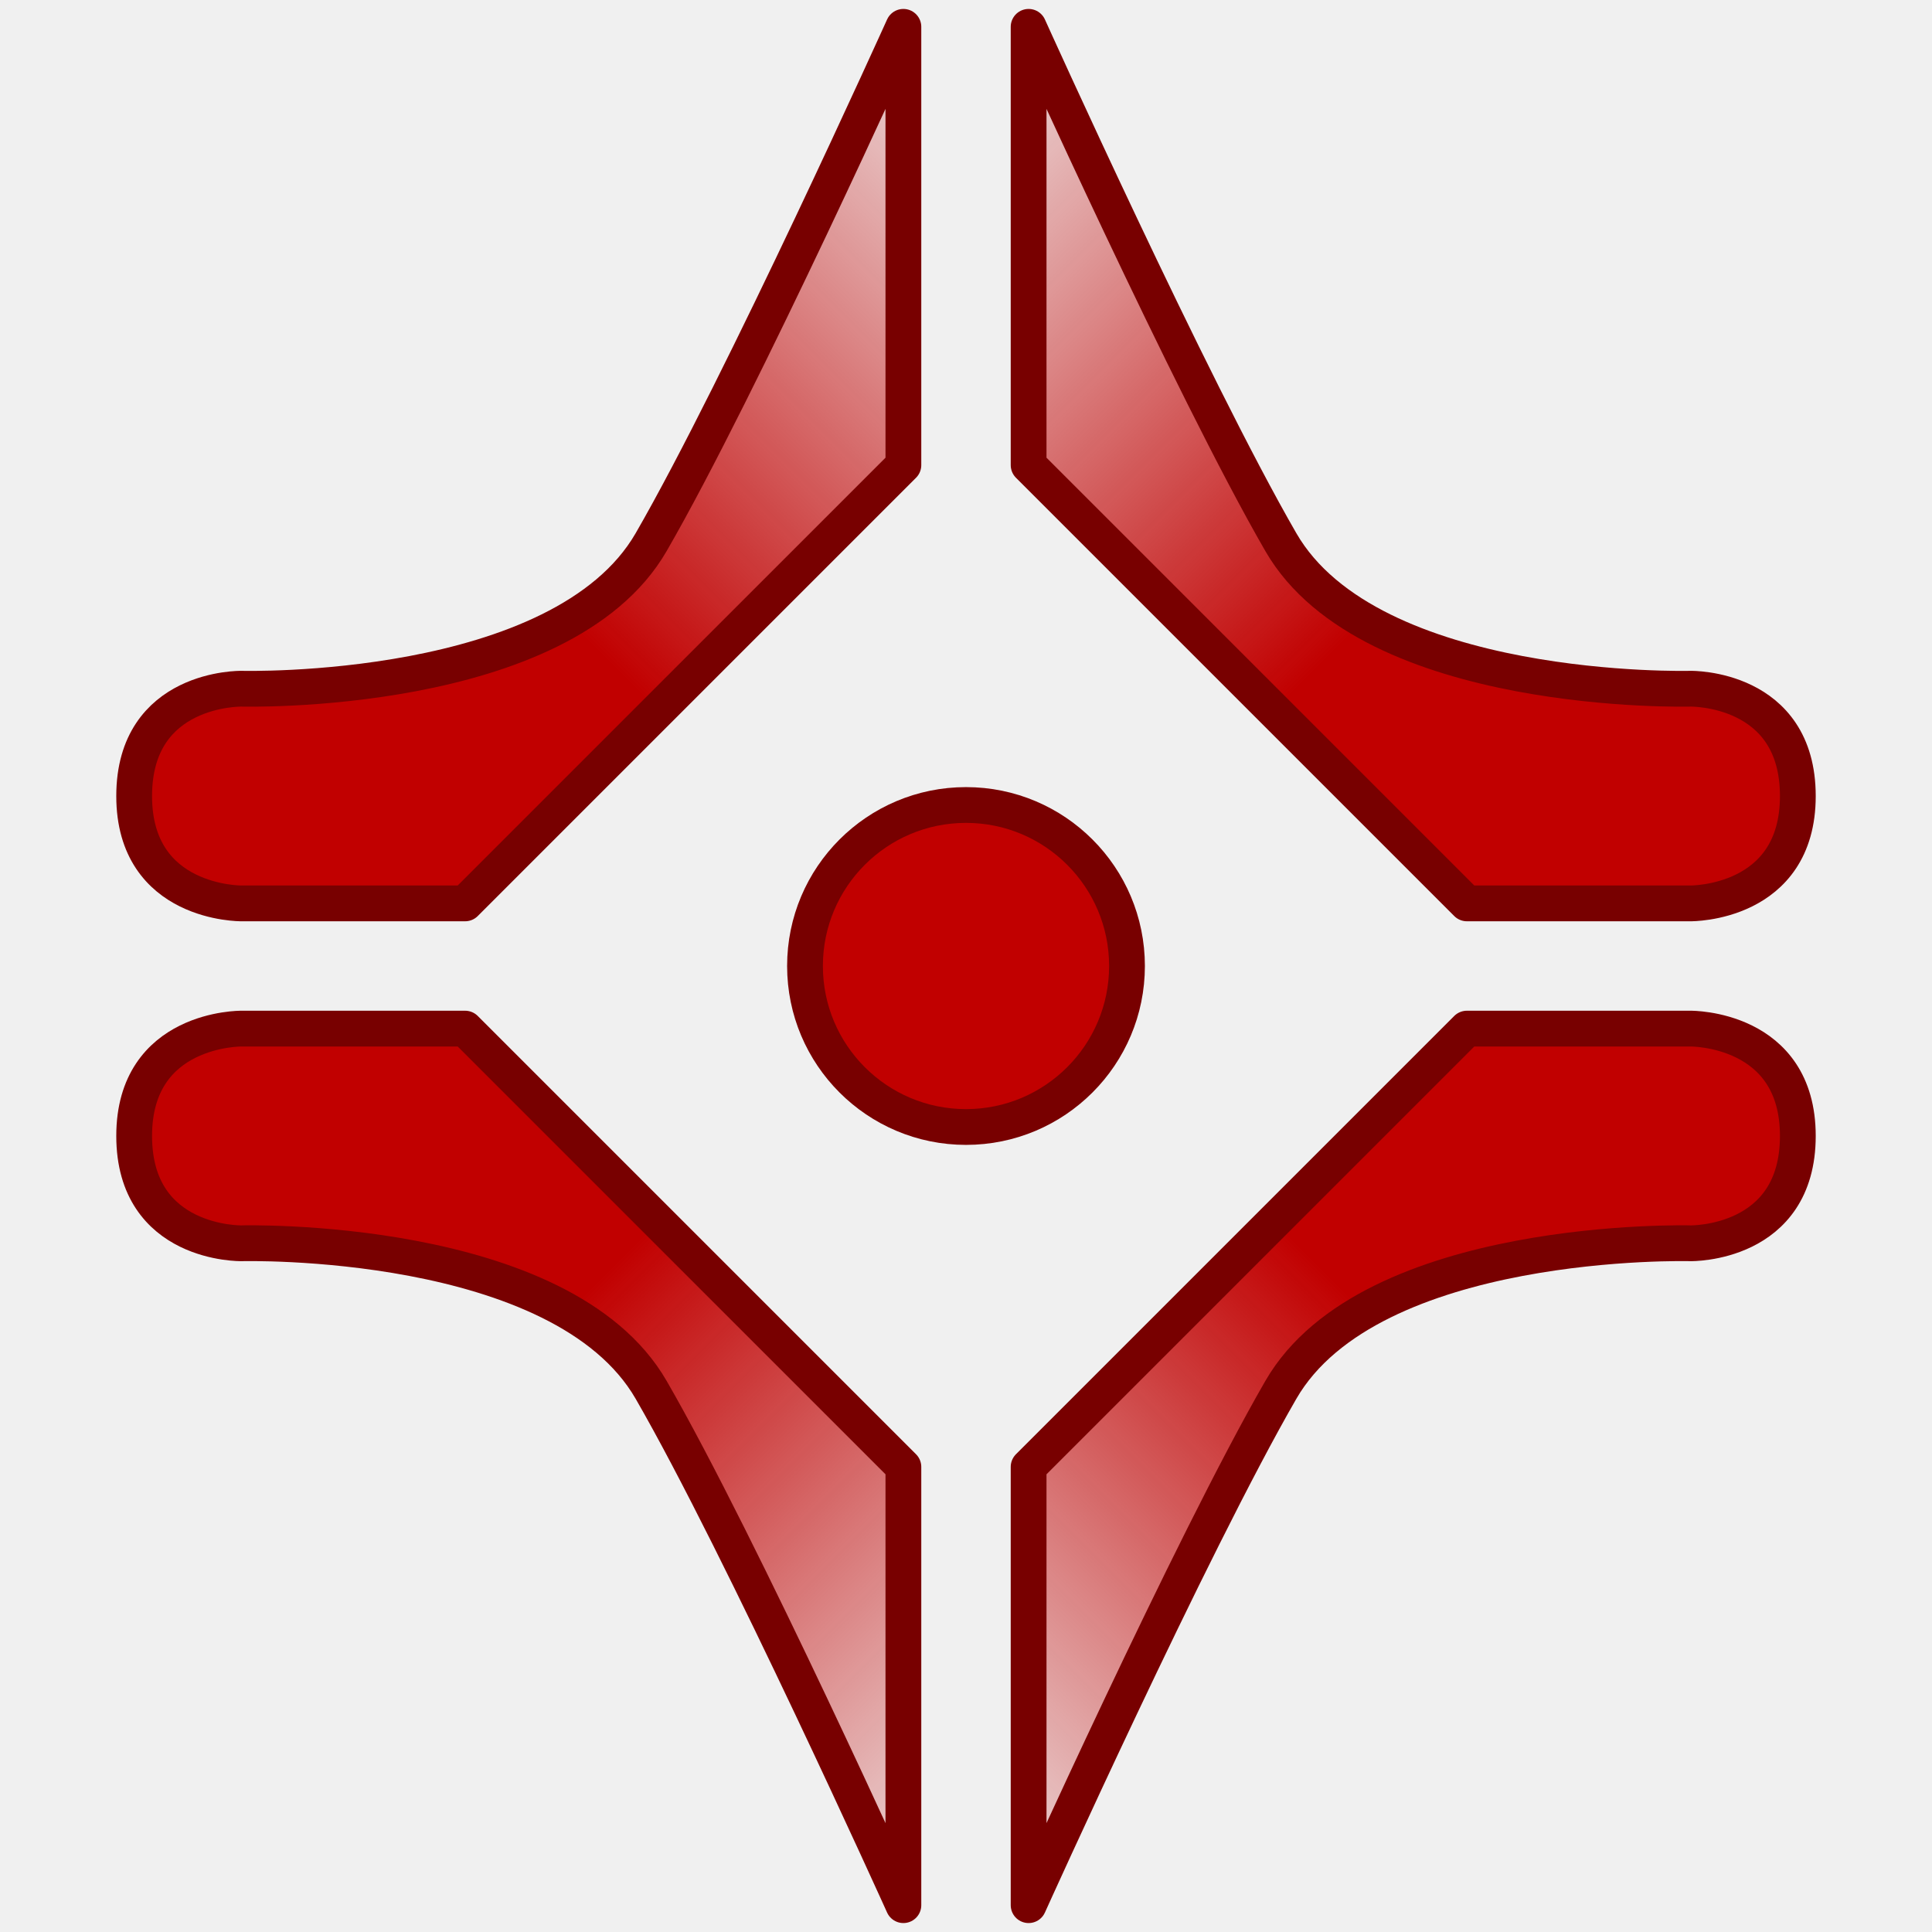
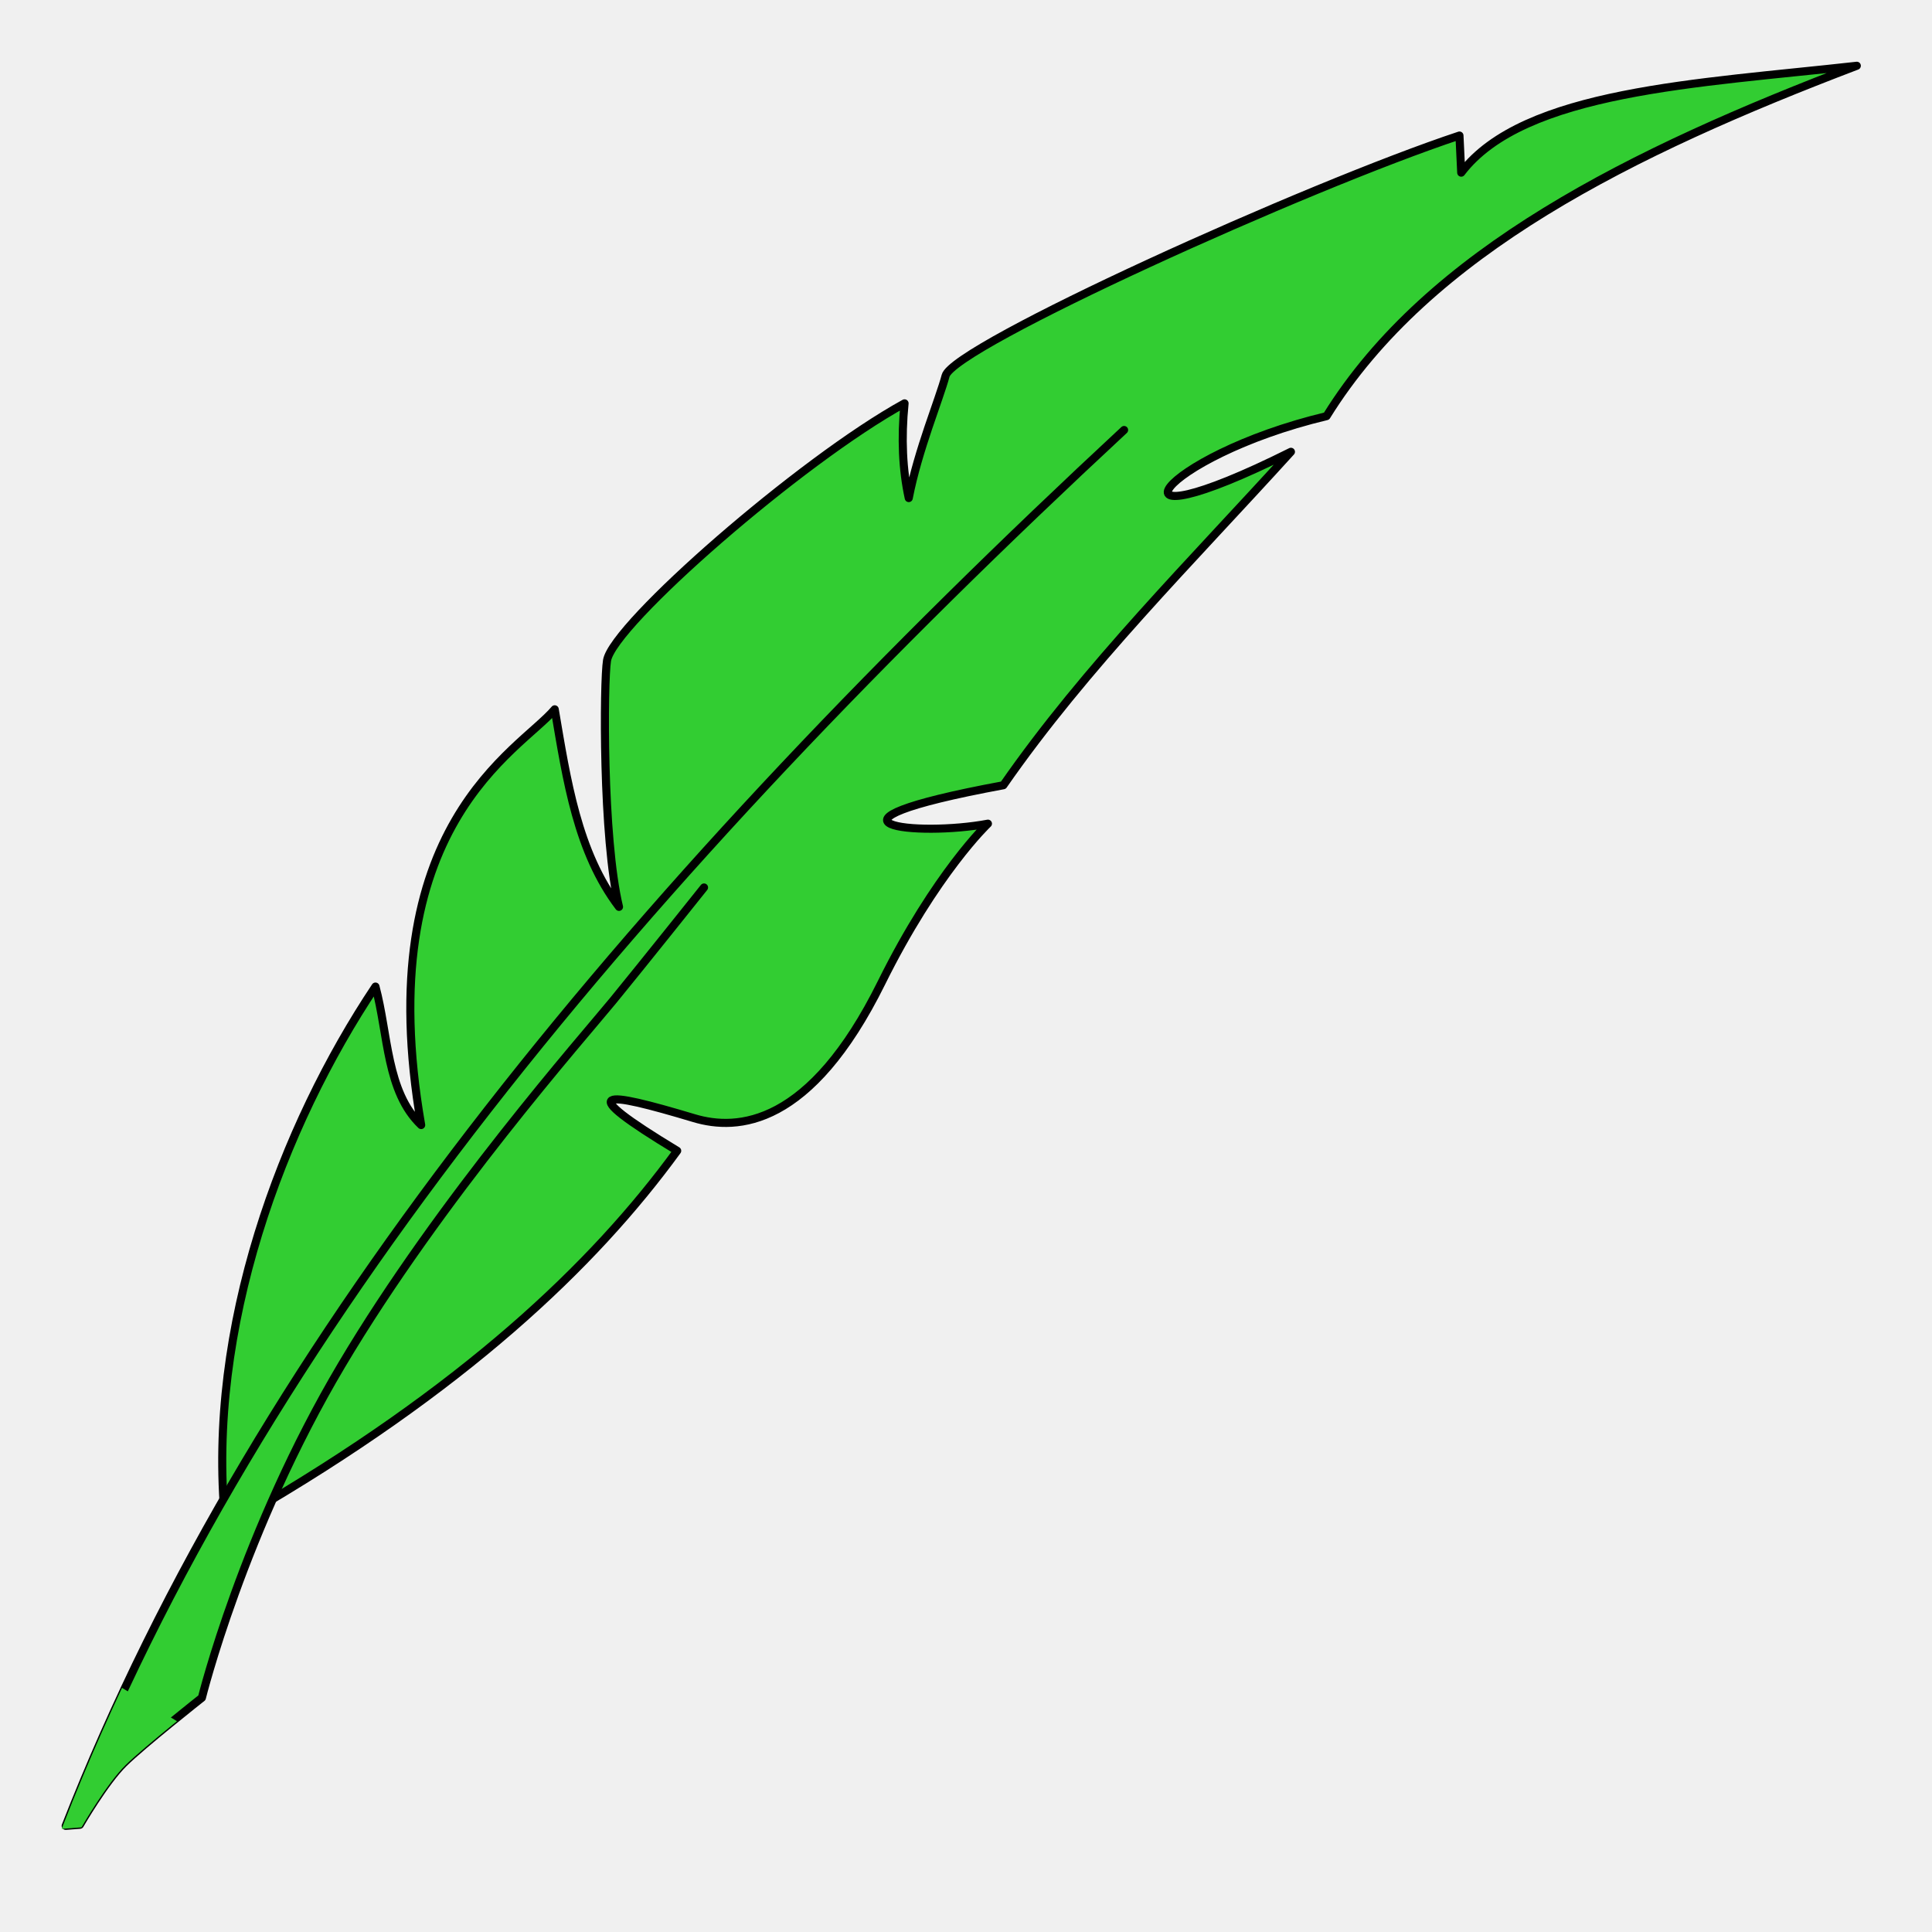
- <svg xmlns="http://www.w3.org/2000/svg" xmlns:xlink="http://www.w3.org/1999/xlink" width="1080" height="1080" id="svg2" version="1.0">
+ <svg xmlns="http://www.w3.org/2000/svg" width="1000" height="1000" viewBox="0 0 1000 1000" id="svg2" version="1.1">
  <defs id="defs4">
-     <linearGradient id="linearGradient4880">
-       <stop style="stop-color:#c10000;stop-opacity:1;" offset="0" id="stop4882" />
-       <stop id="stop4890" offset="0.423" style="stop-color:#c10000;stop-opacity:1;" />
-       <stop style="stop-color:#c10000;stop-opacity:0;" offset="1" id="stop4884" />
-     </linearGradient>
-     <linearGradient id="linearGradient3194">
-       <stop style="stop-color:#d20000;stop-opacity:1;" offset="0" id="stop3197" />
-       <stop id="stop3235" offset="0.8" style="stop-color:#d20000;stop-opacity:1;" />
-       <stop style="stop-color:#840000;stop-opacity:1;" offset="0.8" id="stop3239" />
-       <stop style="stop-color:#840000;stop-opacity:1;" offset="1" id="stop3199" />
-     </linearGradient>
-     <linearGradient id="linearGradient3192">
-       <stop id="stop3194" offset="0" style="stop-color:#ffffff;stop-opacity:1;" />
-       <stop id="stop3196" offset="1" style="stop-color:#840000;stop-opacity:1;" />
-     </linearGradient>
-     <linearGradient id="linearGradient3176">
-       <stop style="stop-color:#840000;stop-opacity:1;" offset="0" id="stop3178" />
-       <stop style="stop-color:#ffffff;stop-opacity:1;" offset="1" id="stop3180" />
-     </linearGradient>
-     <linearGradient xlink:href="#linearGradient4880" id="linearGradient4892" x1="45.409" y1="583.292" x2="542.036" y2="86.664" gradientUnits="userSpaceOnUse" gradientTransform="translate(19.59137,-68.29191)" />
-     <linearGradient xlink:href="#linearGradient4880" id="linearGradient4896" gradientUnits="userSpaceOnUse" gradientTransform="matrix(-1,0,0,1,1060.409,-68.2919)" x1="45.409" y1="583.292" x2="542.036" y2="86.664" />
-     <linearGradient xlink:href="#linearGradient4880" id="linearGradient4902" gradientUnits="userSpaceOnUse" gradientTransform="matrix(1,0,0,-1,19.59137,1148.292)" x1="45.409" y1="583.292" x2="542.036" y2="86.664" />
-     <linearGradient xlink:href="#linearGradient4880" id="linearGradient4904" gradientUnits="userSpaceOnUse" gradientTransform="matrix(-1,0,0,-1,1060.409,1148.292)" x1="45.409" y1="583.292" x2="542.036" y2="86.664" />
+     <mask id="mask2918">
+       <path d="m 58.75,323 c 52.744,-25.36 85.017,-51.532 106.5,-76.75 -23.162,-16.57 -16.357,-15.277 4.5,-7.25 9.813,3.777 26.75,4 45.75,-28 14.586,-24.566 27.5,-35 27.5,-35 -16.42,1.836 -45.033,-3.333 4.25,-8.625 21.19,-26.026 47.606,-48.568 72.5,-72.125 -48.101,19.604 -30.942,-1.276 8.875,-7.625 26.567,-36.342 75.37,-55.871 129,-71.75 -37.013,1.311 -77.56,-0.164 -93.5,17.75 l 0.25,-8.625 c -35.964,8.945 -120.915,39.798 -123.252,46.533 -1.795,5.174 -7.703,16.731 -10.695,27.666 -0.929,-6.637 -0.72,-13.957 0.707,-22.009 -25.082,11.377 -71.425,46.024 -73.451,54.27 -1.172,4.77 -4.218,41.116 -1.591,57.276 -8.658,-13.419 -9.851,-30.232 -11.387,-46.889 -8.819,8.96 -45.05,23.539 -38.287,93.911 -7.491,-8.304 -6.003,-21.597 -8.132,-32.88 C 74.276,233.484 53.094,278.867 54,324" style="fill:#ffffff;fill-opacity:1;fill-rule:evenodd;stroke:#ffffff;stroke-width:0.625;stroke-linecap:butt;stroke-linejoin:round;stroke-miterlimit:4;stroke-dasharray:none;stroke-opacity:1" id="path2901" />
+     </mask>
+     <mask id="mask2761">
+       <path d="M 281.5,87.25 C 163.117,181.455 64.983,280.997 11.688,391.75 l 3.312,0 c 0,0 6.5,-9.5 11.25,-13.5 4.75,-4 19.25,-13.75 19.25,-13.75 0,0 12.483,-37.878 38.292,-74.647 C 109.602,253.083 145.664,218.081 153.089,210.303 160.513,202.525 176.125,185.75 176.125,185.75" style="fill:#ffffff;fill-opacity:1;fill-rule:evenodd;stroke:#ffffff;stroke-width:1.25;stroke-linecap:butt;stroke-linejoin:miter;stroke-miterlimit:4;stroke-dasharray:none;stroke-opacity:1" id="path2759" />
+     </mask>
  </defs>
-   <g id="layer1">
-     <path style="fill:url(#linearGradient4892);fill-opacity:1;fill-rule:evenodd;stroke:#780000;stroke-width:20;stroke-linecap:butt;stroke-linejoin:round;stroke-miterlimit:4;stroke-dasharray:none;stroke-opacity:1" d="M 505,260 L 260,505 L 135,505 C 135,505 75,505.67 75,445 C 75,383.874 135,385 135,385 C 135,385 313.905,389.83 363.996,303.068 C 414.405,215.758 505,15 505,15 L 505,260 z" id="path3172" />
-     <path style="fill:url(#linearGradient4896);fill-opacity:1;fill-rule:evenodd;stroke:#780000;stroke-width:20;stroke-linecap:butt;stroke-linejoin:round;stroke-miterlimit:4;stroke-dasharray:none;stroke-opacity:1" d="M 575,260 L 820,505 L 945,505 C 945,505 1005,505.67 1005,445 C 1005,383.874 945,385 945,385 C 945,385 766.095,389.83 716.004,303.068 C 665.595,215.758 575,15 575,15 L 575,260 z" id="path4894" />
-     <path style="fill:url(#linearGradient4902);fill-opacity:1;fill-rule:evenodd;stroke:#780000;stroke-width:20;stroke-linecap:butt;stroke-linejoin:round;stroke-miterlimit:4;stroke-dasharray:none;stroke-opacity:1" d="M 505,820 L 260,575 L 135,575 C 135,575 75,574.33 75,635 C 75,696.126 135,695 135,695 C 135,695 313.905,690.17 363.996,776.931 C 414.405,864.241 505,1065 505,1065 L 505,820 z" id="path4898" />
-     <path style="fill:url(#linearGradient4904);fill-opacity:1;fill-rule:evenodd;stroke:#780000;stroke-width:20;stroke-linecap:butt;stroke-linejoin:round;stroke-miterlimit:4;stroke-dasharray:none;stroke-opacity:1" d="M 575,820 L 820,575 L 945,575 C 945,575 1005,574.33 1005,635 C 1005,696.126 945,695 945,695 C 945,695 766.095,690.17 716.004,776.931 C 665.595,864.241 575,1065 575,1065 L 575,820 z" id="path4900" />
-     <path style="opacity:1;fill:#c10000;fill-opacity:1;fill-rule:evenodd;stroke:#780000;stroke-width:20;stroke-linecap:round;stroke-linejoin:round;stroke-miterlimit:4;stroke-dasharray:none;stroke-opacity:1" id="path5023" d="M 592.139,523.907 A 89.998,89.998 0 1 1 412.142,523.907 A 89.998,89.998 0 1 1 592.139,523.907 z" transform="matrix(1.000017,0,0,1.000017,37.85086,16.08425)" />
+   <g id="layer1" transform="translate(0,-52.36216)">
+     <g style="fill:#32cd32;fill-opacity:1" transform="matrix(2.222176,-0.1699023,0.1699023,2.222176,-58.53668,128.874)" id="g2923">
+       <path d="m 58.75,323 c 52.744,-25.36 85.017,-51.532 106.5,-76.75 -23.162,-16.57 -16.357,-15.277 4.5,-7.25 9.813,3.777 26.75,4 45.75,-28 14.586,-24.566 27.5,-35 27.5,-35 -16.42,1.836 -45.033,-3.333 4.25,-8.625 21.19,-26.026 47.606,-48.568 72.5,-72.125 -48.101,19.604 -30.942,-1.276 8.875,-7.625 26.567,-36.342 75.37,-55.871 129,-71.75 -37.013,1.311 -77.56,-0.164 -93.5,17.75 l 0.25,-8.625 c -35.964,8.945 -120.915,39.798 -123.252,46.533 -1.795,5.174 -7.703,16.731 -10.695,27.666 -0.929,-6.637 -0.72,-13.957 0.707,-22.009 -25.082,11.377 -71.425,46.024 -73.451,54.27 -1.172,4.77 -4.218,41.116 -1.591,57.276 -8.658,-13.419 -9.851,-30.232 -11.387,-46.889 -8.819,8.96 -45.05,23.539 -38.287,93.911 -7.491,-8.304 -6.003,-21.597 -8.132,-32.88 C 74.276,233.484 53.094,278.867 54,324" style="fill:#32cd32;fill-opacity:1;fill-rule:evenodd;stroke:none" id="path2906" />
+       <g style="fill:#32cd32;fill-opacity:1" mask="url(#mask2918)" id="g2891">
+         <path d="m 102.53,182.726 c -4.95,50.205 9.192,66.468 9.192,66.468 -25.119,26.937 -43.098,58.635 -62.933,89.095 -8.485,-49.969 9.428,-101.823 53.74,-155.563 z" style="fill:#32cd32;fill-opacity:1;fill-rule:evenodd;stroke:none" id="path2782" />
+         <path d="m 158.392,199.696 c -6.929,-26.399 -7.729,-52.797 -11.314,-79.196 -37.982,32.936 -55.966,68.899 -37.477,131.522 15.691,-17.442 31.271,-34.884 48.79,-52.326 z" style="fill:#32cd32;fill-opacity:1;fill-rule:evenodd;stroke:none" id="path2794" />
+         <path d="m 156.978,201.818 c -12.306,-72.214 -6.796,-106.441 79.903,-136.472 -6.793,26.016 -8.151,43.551 -4.243,65.054 -26.375,22.651 -51.148,46.904 -75.66,71.418 z" style="fill:#32cd32;fill-opacity:1;fill-rule:evenodd;stroke:none" id="path2804" />
+         <path d="M 226.274,133.935 C 219.598,39.281 289.888,30.979 358.503,20.798 308.831,65.039 264.633,102.894 226.274,133.935 Z" style="fill:#32cd32;fill-opacity:1;fill-rule:evenodd;stroke:none" id="path2817" />
+         <path d="m 185.616,174.241 c 101.788,4.915 81.876,-19.409 141.775,-82.024 -32.95,11.728 -47.701,10.716 -62.225,9.546 -27.234,24.159 -54.179,48.319 -79.55,72.478 z" style="fill:#32cd32;fill-opacity:1;fill-rule:evenodd;stroke:none" id="path2874" />
+         <path d="M 260.215,108.48 C 341.105,89.99 416.024,76.224 479.418,9.485 438.495,8.23 397.839,1.12 356.028,19.384 l -95.813,89.095 z" style="fill:#32cd32;fill-opacity:1;fill-rule:evenodd;stroke:none" id="path2829" />
+         <path d="m 135.764,226.566 c 15.745,8.548 38.23,19.343 48.79,26.163 -71.575,72.852 -93.918,66.414 -138.593,90.51 32.901,-48.33 53.689,-80.877 89.803,-116.673 z" style="fill:#32cd32;fill-opacity:1;fill-rule:evenodd;stroke:none" id="path2839" />
+         <path d="m 135.057,226.213 c 58.992,33.622 76.61,33.611 116.112,-52.654 -33.102,-8.658 -26.695,11.761 -71.89,10.322 -14.085,12.079 -30.78,30.5 -44.222,42.333 z" style="fill:#32cd32;fill-opacity:1;fill-rule:evenodd;stroke:none" id="path2862" />
+       </g>
+       <path d="m 58.75,323 c 52.744,-25.36 85.017,-51.532 106.5,-76.75 -23.162,-16.57 -16.357,-15.277 4.5,-7.25 9.813,3.777 26.75,4 45.75,-28 14.586,-24.566 27.5,-35 27.5,-35 -16.42,1.836 -45.033,-3.333 4.25,-8.625 21.19,-26.026 47.606,-48.568 72.5,-72.125 -48.101,19.604 -30.942,-1.276 8.875,-7.625 26.567,-36.342 75.37,-55.871 129,-71.75 -37.013,1.311 -77.56,-0.164 -93.5,17.75 l 0.25,-8.625 c -35.964,8.945 -120.915,39.798 -123.252,46.533 -1.795,5.174 -7.703,16.731 -10.695,27.666 -0.929,-6.637 -0.72,-13.957 0.707,-22.009 -25.082,11.377 -71.425,46.024 -73.451,54.27 -1.172,4.77 -4.218,41.116 -1.591,57.276 -8.658,-13.419 -9.851,-30.232 -11.387,-46.889 -8.819,8.96 -45.05,23.539 -38.287,93.911 -7.491,-8.304 -6.003,-21.597 -8.132,-32.88 C 74.276,233.484 53.094,278.867 54,324" style="fill:#32cd32;fill-opacity:1;fill-rule:evenodd;stroke:#000000;stroke-width:1.875;stroke-linecap:butt;stroke-linejoin:round;stroke-miterlimit:4;stroke-dasharray:none;stroke-opacity:1" id="path2768" />
+       <g style="fill:#32cd32;fill-opacity:1" id="g2764">
+         <path d="M 281.5,87.25 C 163.117,181.455 64.983,280.997 11.688,391.75 l 3.312,0 c 0,0 6.5,-9.5 11.25,-13.5 4.75,-4 19.25,-13.75 19.25,-13.75 0,0 12.483,-37.878 38.292,-74.647 C 109.602,253.083 145.664,218.081 153.089,210.303 160.513,202.525 176.125,185.75 176.125,185.75" style="fill:#32cd32;fill-opacity:1;fill-rule:evenodd;stroke:#000000;stroke-width:1.875;stroke-linecap:round;stroke-linejoin:round;stroke-miterlimit:4;stroke-dasharray:none;stroke-opacity:1" id="path1873" />
+         <path d="m 20.5,356 30,21.5 -64,37.5" style="fill:#32cd32;fill-opacity:1;fill-rule:evenodd;stroke:none" mask="url(#mask2761)" id="path2757" />
+       </g>
+     </g>
  </g>
</svg>
